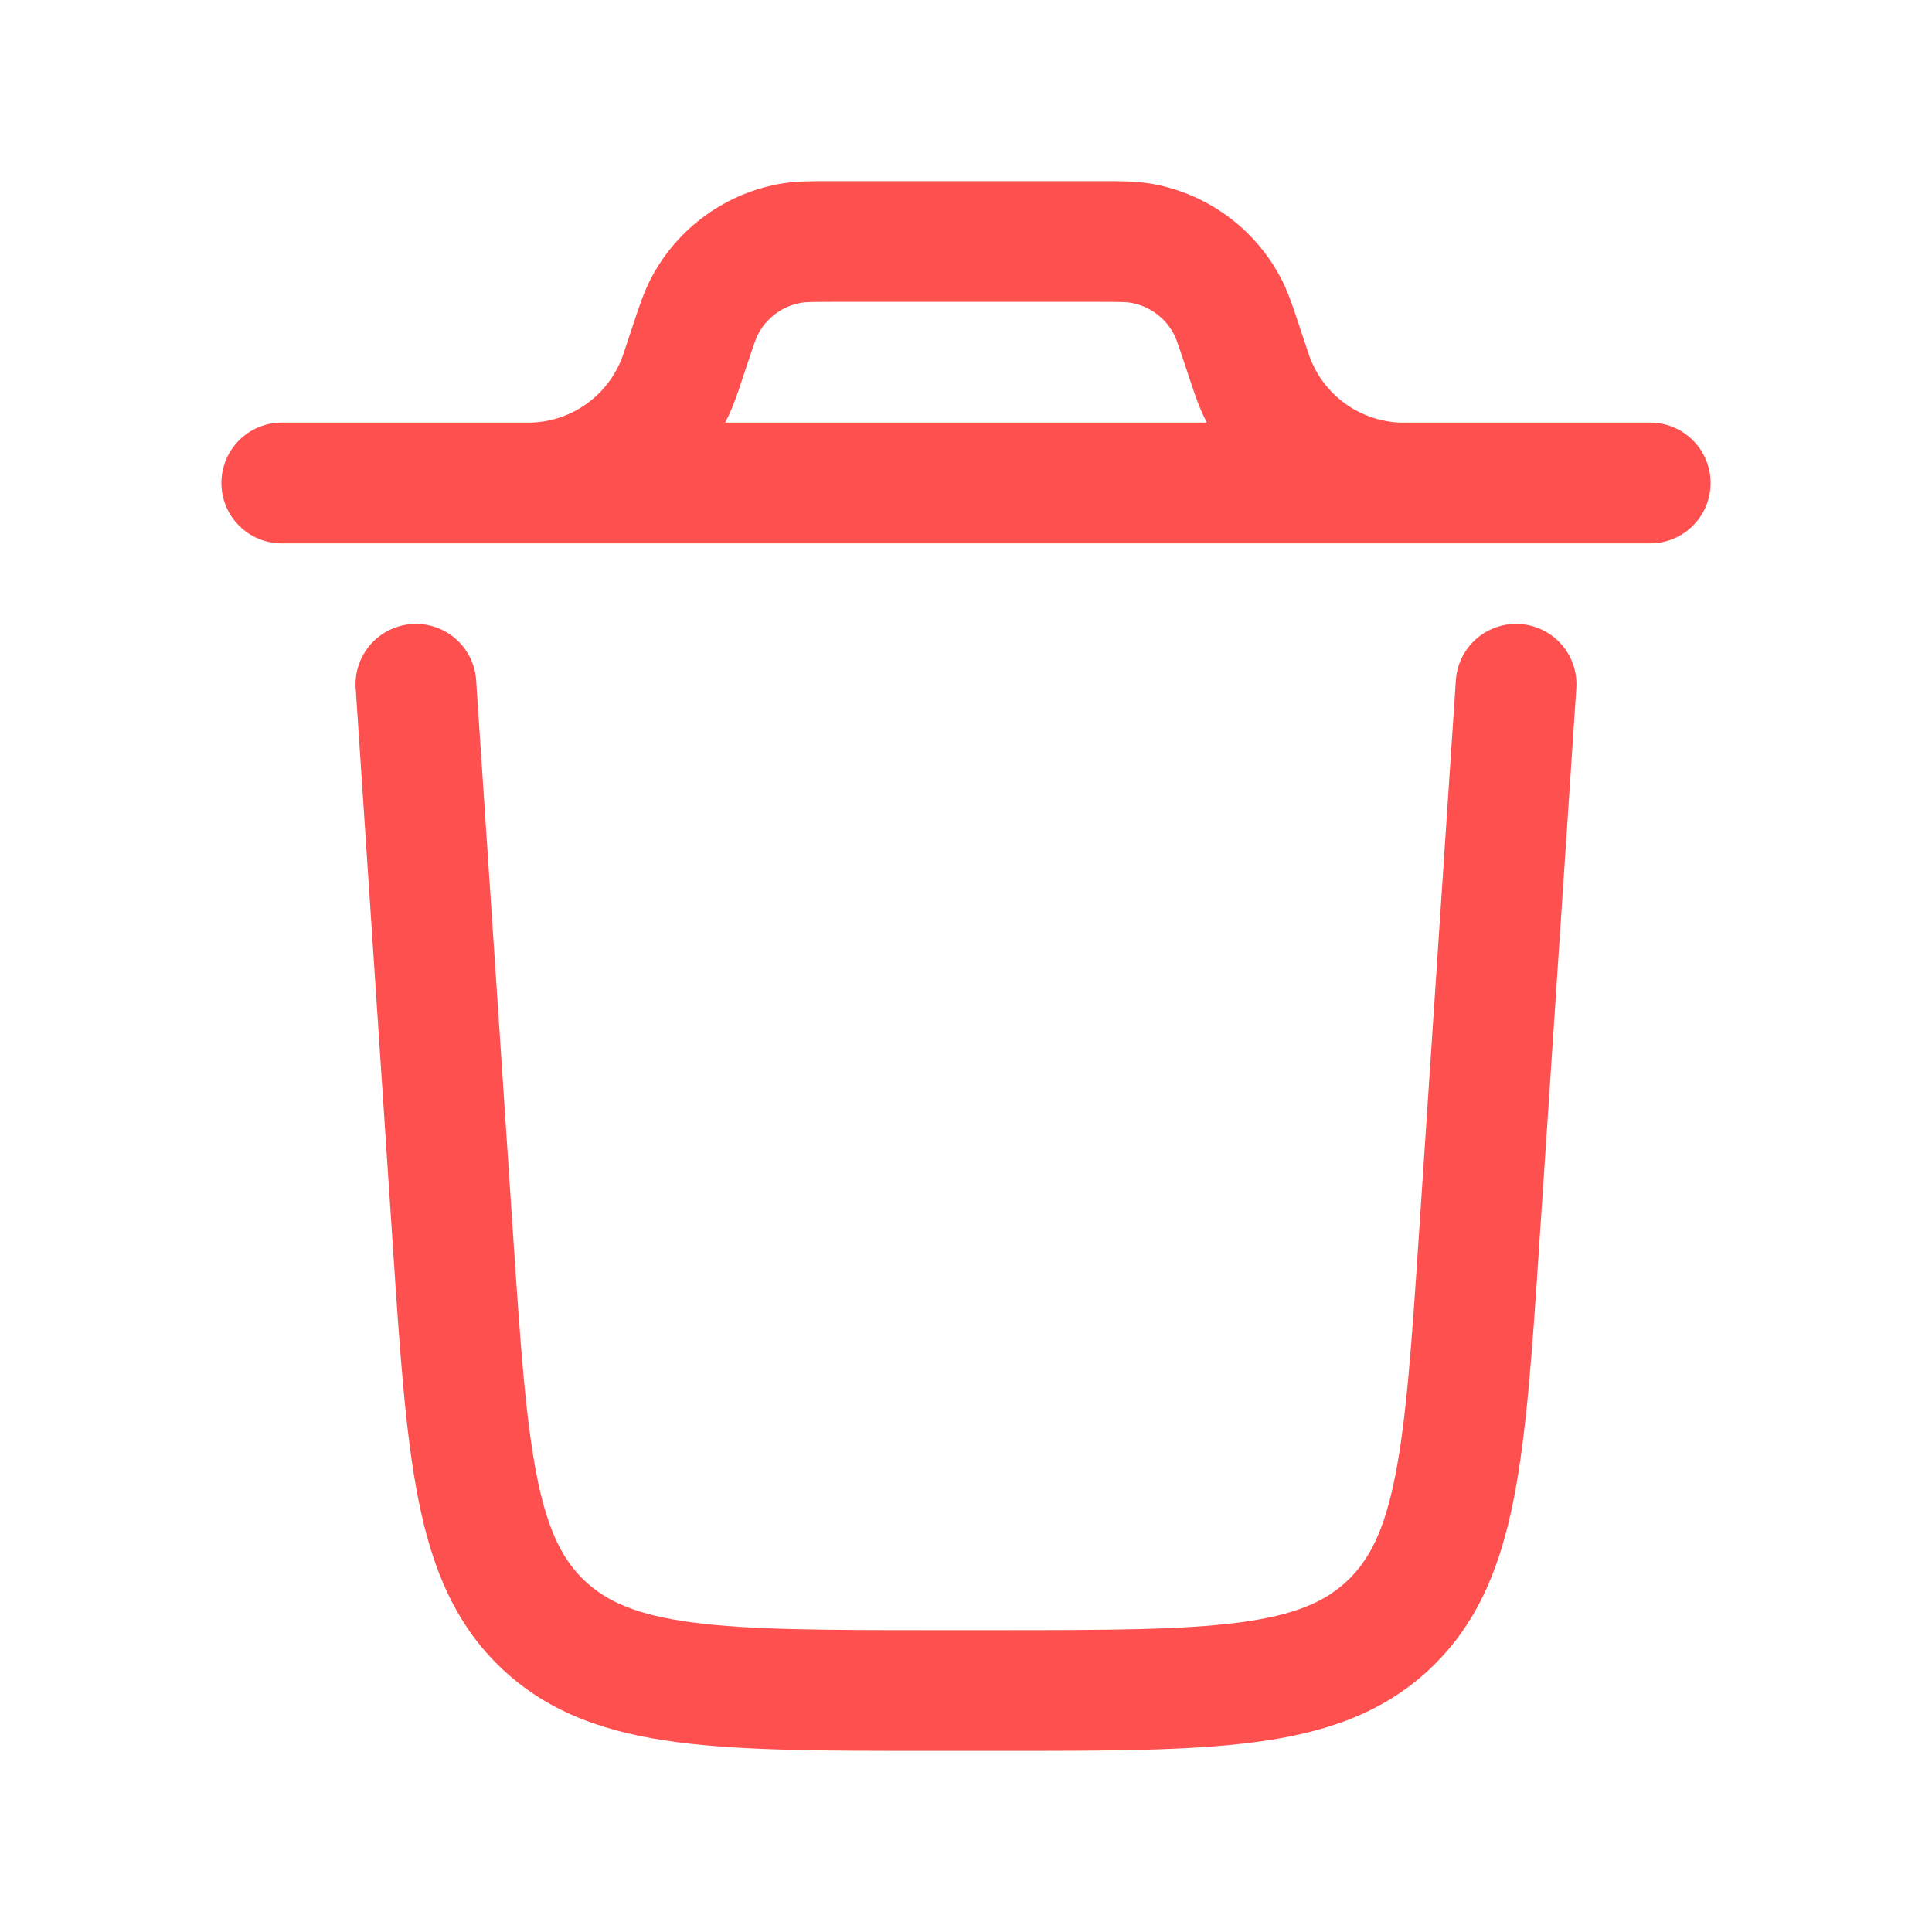
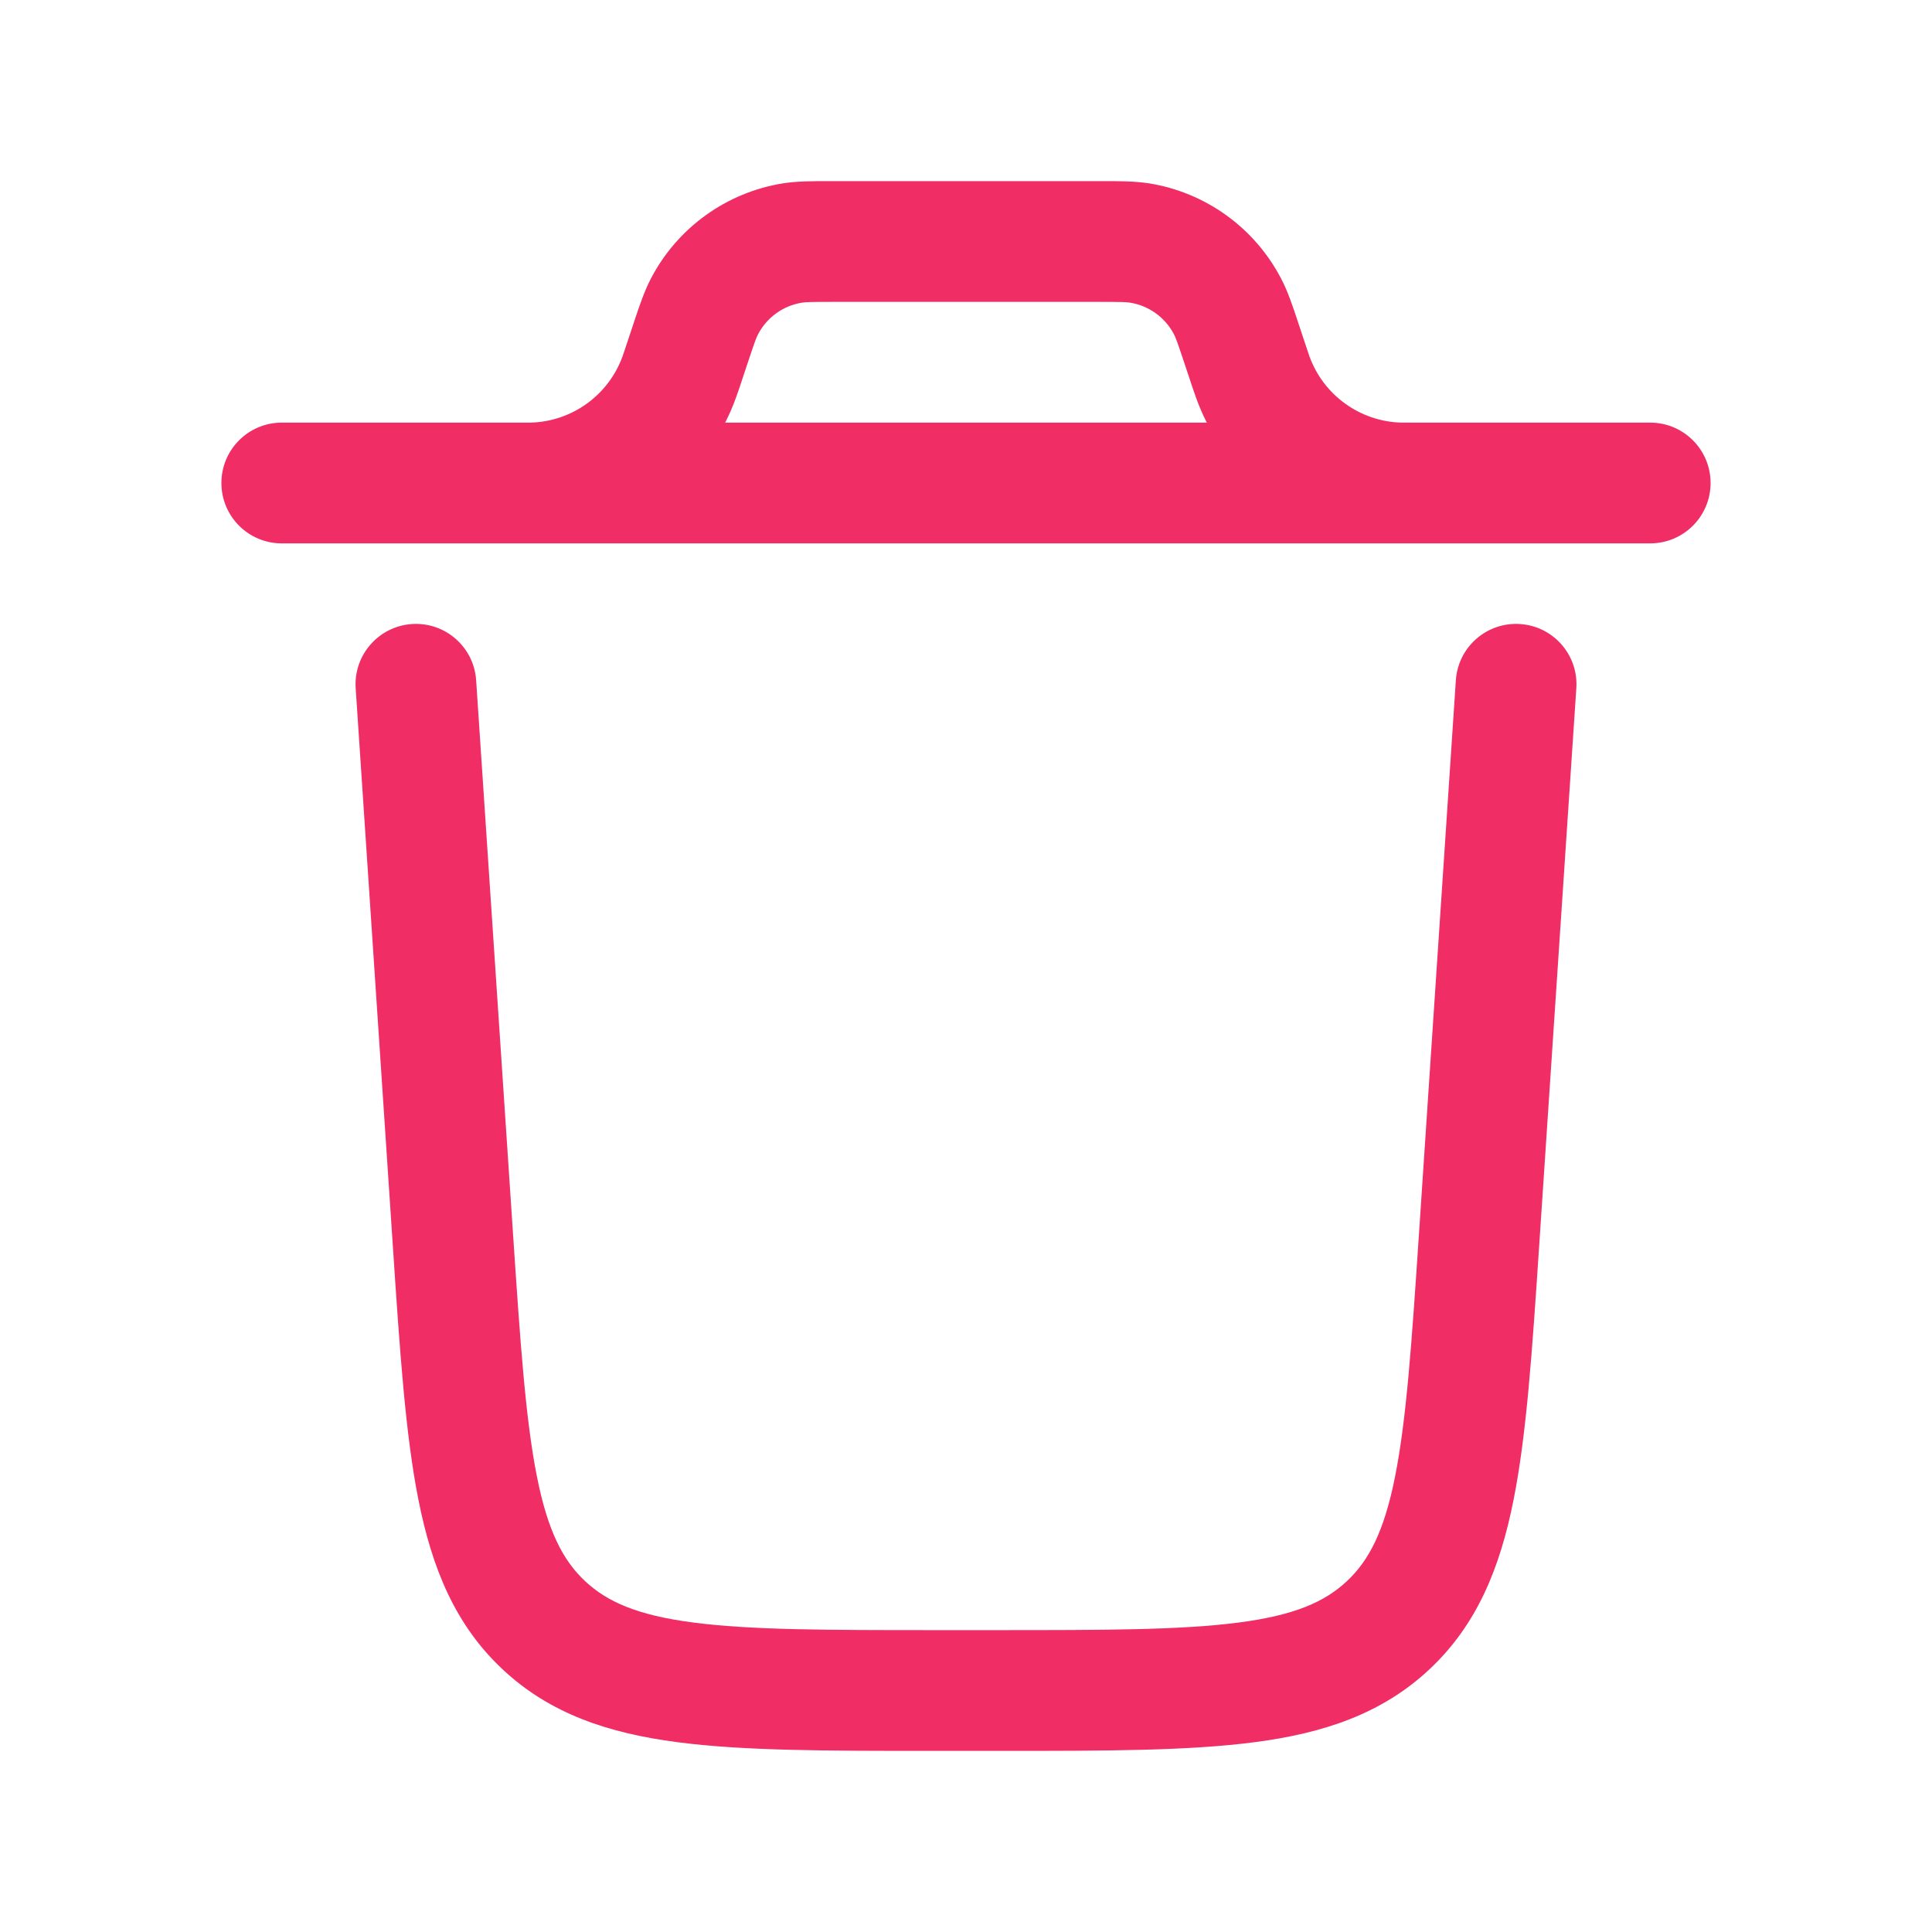
<svg xmlns="http://www.w3.org/2000/svg" width="20" height="20" viewBox="0 0 20 20" fill="none">
-   <path fill-rule="evenodd" clip-rule="evenodd" d="M4.264 6.46C4.608 6.437 4.906 6.697 4.929 7.042L5.312 12.791C5.387 13.914 5.441 14.696 5.558 15.284C5.671 15.854 5.83 16.156 6.058 16.369C6.286 16.582 6.598 16.721 7.174 16.796C7.769 16.874 8.552 16.875 9.678 16.875H10.322C11.448 16.875 12.231 16.874 12.826 16.796C13.402 16.721 13.714 16.582 13.942 16.369C14.17 16.156 14.329 15.854 14.442 15.284C14.559 14.696 14.613 13.914 14.688 12.791L15.071 7.042C15.094 6.697 15.392 6.437 15.736 6.46C16.081 6.483 16.341 6.781 16.318 7.125L15.932 12.918C15.861 13.987 15.803 14.851 15.668 15.528C15.528 16.232 15.289 16.821 14.796 17.282C14.303 17.743 13.7 17.942 12.988 18.035C12.303 18.125 11.438 18.125 10.366 18.125H9.634C8.563 18.125 7.697 18.125 7.012 18.035C6.3 17.942 5.697 17.743 5.204 17.282C4.711 16.821 4.472 16.232 4.332 15.528C4.197 14.851 4.139 13.987 4.068 12.918L3.682 7.125C3.659 6.781 3.92 6.483 4.264 6.46Z" fill="#FF5050" />
-   <path fill-rule="evenodd" clip-rule="evenodd" d="M8.629 1.875L8.591 1.875C8.411 1.875 8.254 1.875 8.105 1.898C7.519 1.992 7.012 2.358 6.738 2.884C6.669 3.017 6.619 3.166 6.562 3.337L6.55 3.374L6.469 3.617C6.453 3.664 6.449 3.677 6.445 3.688C6.299 4.091 5.921 4.364 5.492 4.375C5.481 4.375 5.467 4.375 5.417 4.375H2.917C2.571 4.375 2.292 4.655 2.292 5C2.292 5.345 2.571 5.625 2.917 5.625L5.424 5.625L5.438 5.625H14.562L14.576 5.625L17.083 5.625C17.428 5.625 17.708 5.345 17.708 5C17.708 4.655 17.428 4.375 17.083 4.375H14.583C14.533 4.375 14.52 4.375 14.508 4.375C14.079 4.364 13.701 4.091 13.555 3.688C13.551 3.677 13.547 3.664 13.531 3.617L13.45 3.374L13.438 3.337C13.381 3.166 13.332 3.017 13.262 2.884C12.988 2.358 12.481 1.992 11.895 1.898C11.746 1.875 11.589 1.875 11.409 1.875L11.371 1.875H8.629ZM7.62 4.113C7.588 4.203 7.55 4.291 7.507 4.375H12.493C12.45 4.291 12.412 4.203 12.38 4.113L12.347 4.018L12.264 3.769C12.188 3.541 12.171 3.495 12.153 3.461C12.062 3.286 11.893 3.164 11.698 3.133C11.661 3.127 11.611 3.125 11.371 3.125H8.629C8.389 3.125 8.34 3.127 8.302 3.133C8.107 3.164 7.938 3.286 7.847 3.461C7.829 3.495 7.812 3.541 7.736 3.769L7.653 4.019C7.64 4.056 7.63 4.085 7.62 4.113Z" fill="#FF5050" />
+   <path fill-rule="evenodd" clip-rule="evenodd" d="M4.264 6.46C4.608 6.437 4.906 6.697 4.929 7.042L5.312 12.791C5.387 13.914 5.441 14.696 5.558 15.284C5.671 15.854 5.83 16.156 6.058 16.369C6.286 16.582 6.598 16.721 7.174 16.796C7.769 16.874 8.552 16.875 9.678 16.875H10.322C11.448 16.875 12.231 16.874 12.826 16.796C13.402 16.721 13.714 16.582 13.942 16.369C14.17 16.156 14.329 15.854 14.442 15.284C14.559 14.696 14.613 13.914 14.688 12.791L15.071 7.042C15.094 6.697 15.392 6.437 15.736 6.46C16.081 6.483 16.341 6.781 16.318 7.125L15.932 12.918C15.861 13.987 15.803 14.851 15.668 15.528C15.528 16.232 15.289 16.821 14.796 17.282C14.303 17.743 13.7 17.942 12.988 18.035C12.303 18.125 11.438 18.125 10.366 18.125H9.634C8.563 18.125 7.697 18.125 7.012 18.035C6.3 17.942 5.697 17.743 5.204 17.282C4.711 16.821 4.472 16.232 4.332 15.528C4.197 14.851 4.139 13.987 4.068 12.918L3.682 7.125C3.659 6.781 3.92 6.483 4.264 6.46Z" fill="#F02D65" />
+   <path fill-rule="evenodd" clip-rule="evenodd" d="M8.629 1.875L8.591 1.875C8.411 1.875 8.254 1.875 8.105 1.898C7.519 1.992 7.012 2.358 6.738 2.884C6.669 3.017 6.619 3.166 6.562 3.337L6.55 3.374L6.469 3.617C6.453 3.664 6.449 3.677 6.445 3.688C6.299 4.091 5.921 4.364 5.492 4.375C5.481 4.375 5.467 4.375 5.417 4.375H2.917C2.571 4.375 2.292 4.655 2.292 5C2.292 5.345 2.571 5.625 2.917 5.625L5.424 5.625L5.438 5.625H14.562L14.576 5.625L17.083 5.625C17.428 5.625 17.708 5.345 17.708 5C17.708 4.655 17.428 4.375 17.083 4.375H14.583C14.533 4.375 14.52 4.375 14.508 4.375C14.079 4.364 13.701 4.091 13.555 3.688C13.551 3.677 13.547 3.664 13.531 3.617L13.45 3.374L13.438 3.337C13.381 3.166 13.332 3.017 13.262 2.884C12.988 2.358 12.481 1.992 11.895 1.898C11.746 1.875 11.589 1.875 11.409 1.875L11.371 1.875H8.629ZM7.62 4.113C7.588 4.203 7.55 4.291 7.507 4.375H12.493C12.45 4.291 12.412 4.203 12.38 4.113L12.347 4.018L12.264 3.769C12.188 3.541 12.171 3.495 12.153 3.461C12.062 3.286 11.893 3.164 11.698 3.133C11.661 3.127 11.611 3.125 11.371 3.125H8.629C8.389 3.125 8.34 3.127 8.302 3.133C8.107 3.164 7.938 3.286 7.847 3.461C7.829 3.495 7.812 3.541 7.736 3.769L7.653 4.019C7.64 4.056 7.63 4.085 7.62 4.113Z" fill="#F02D65" />
</svg>
